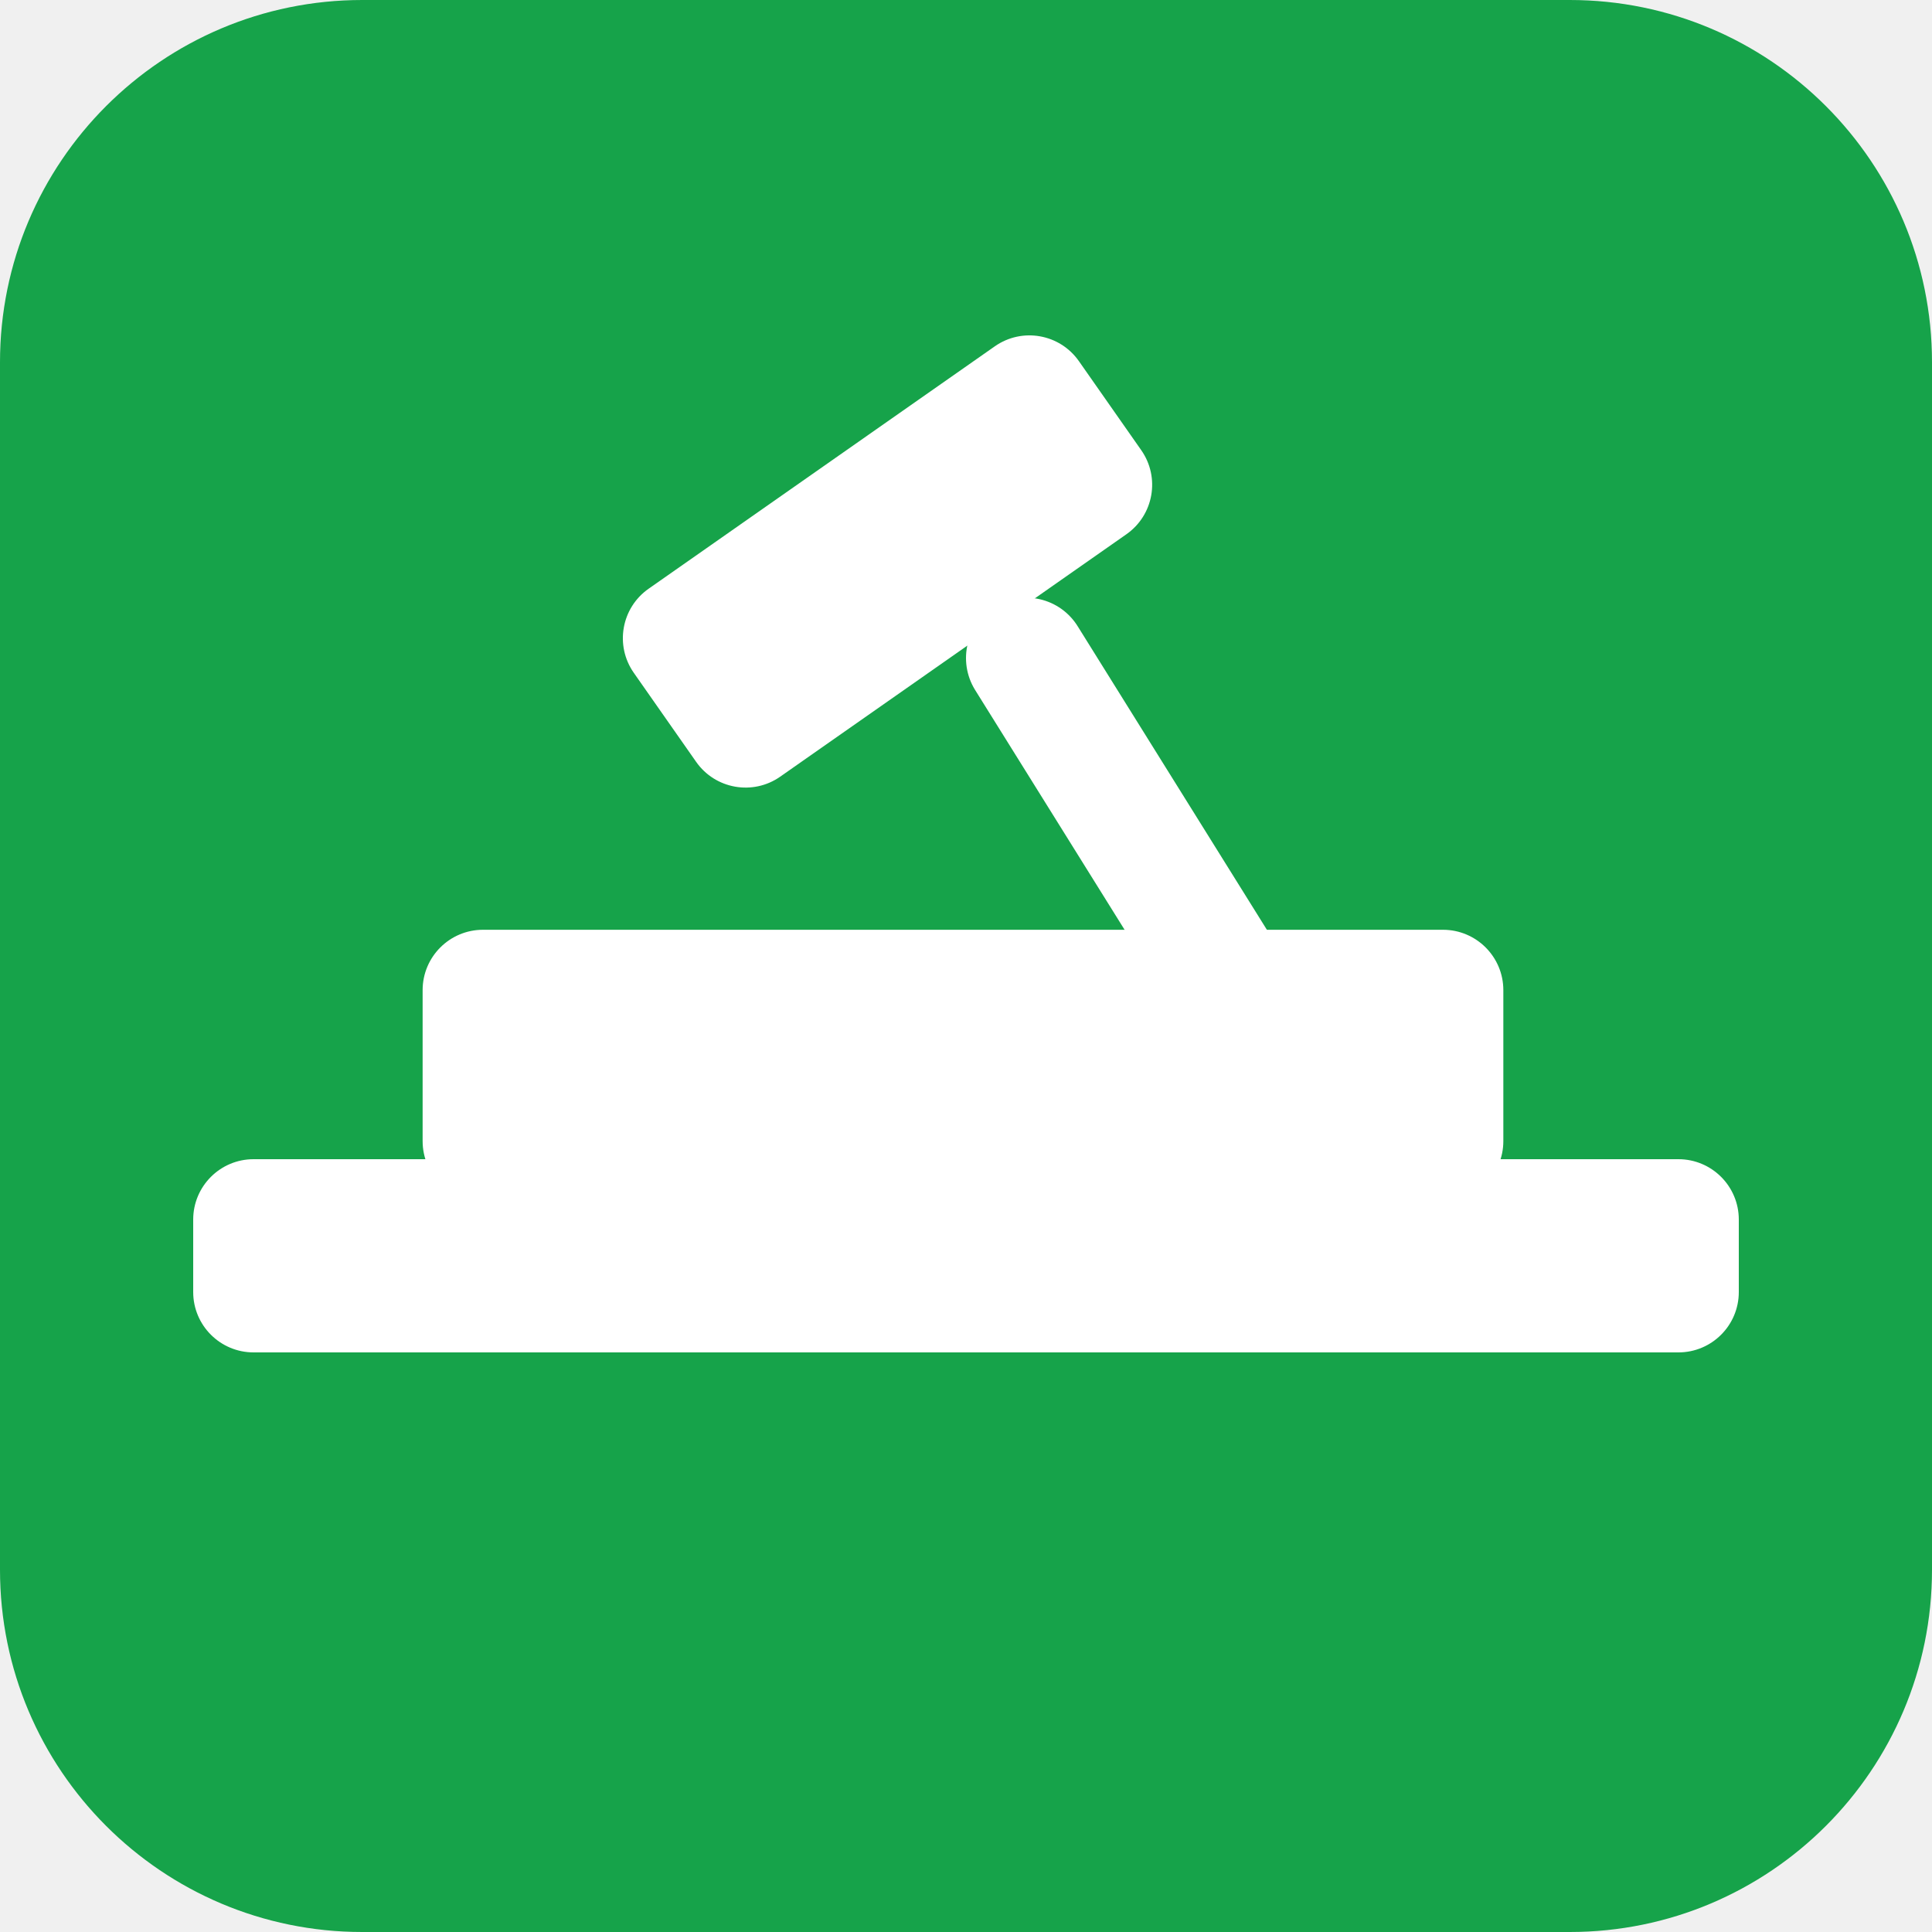
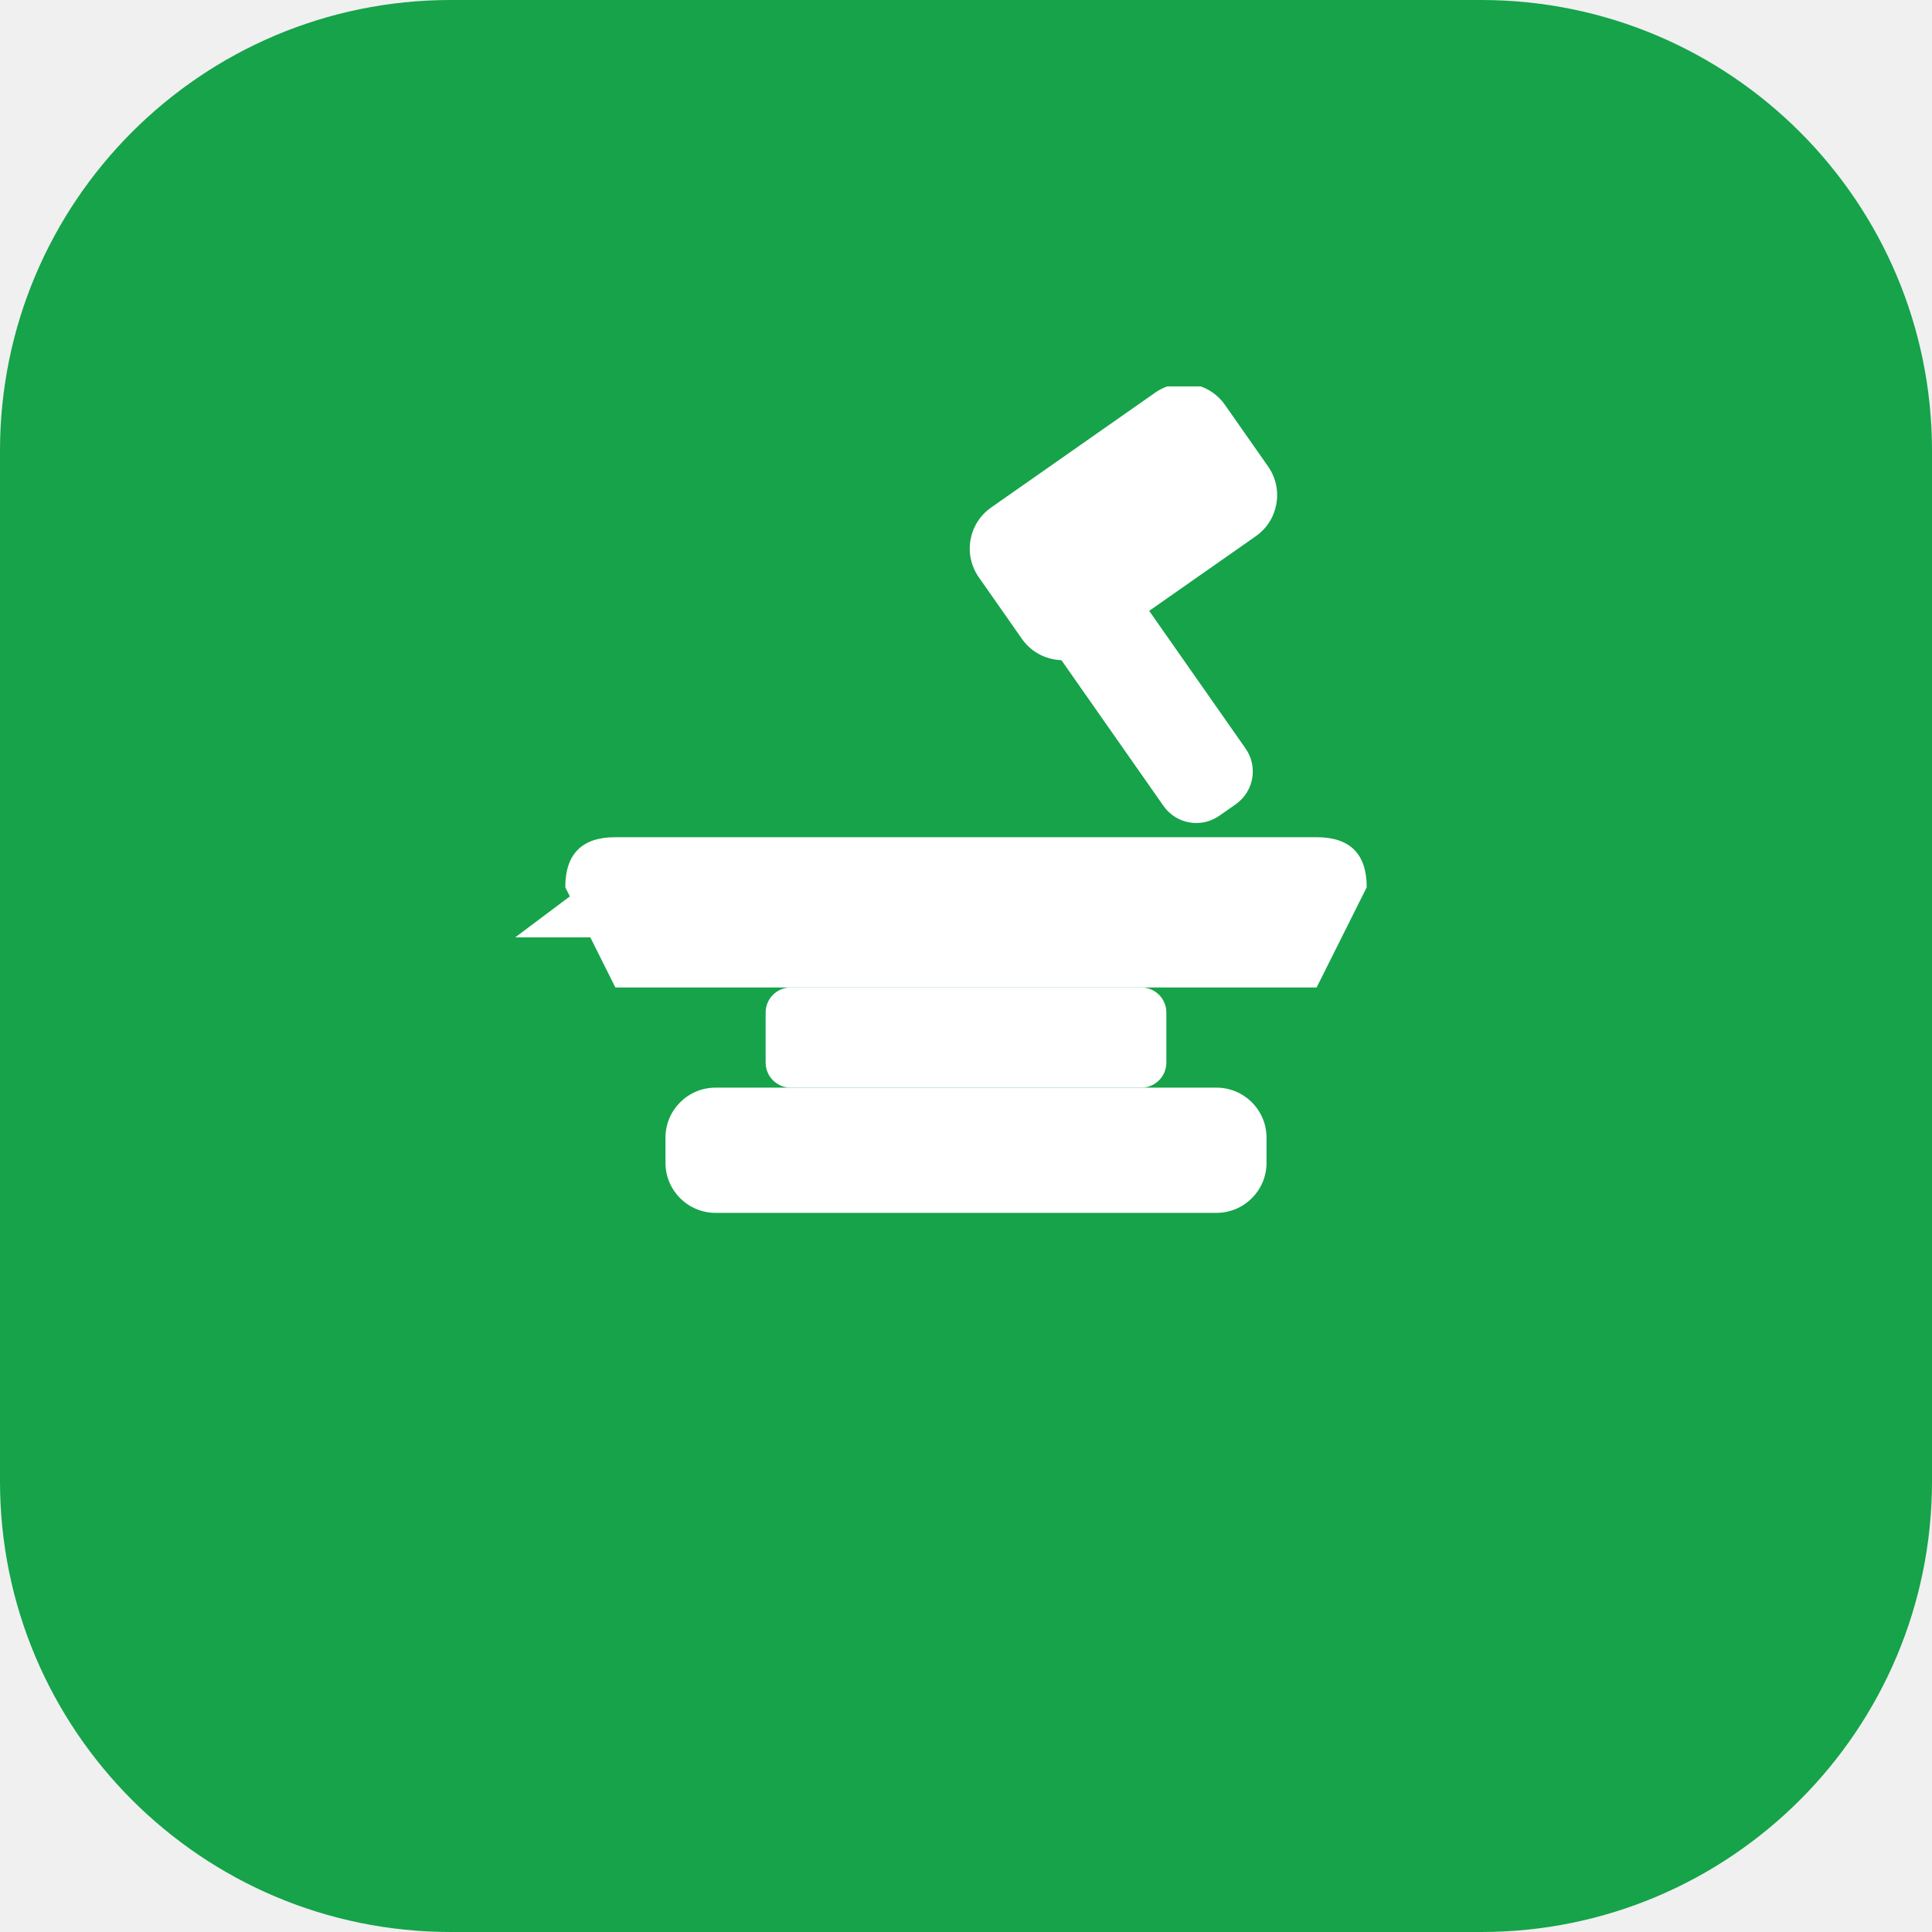
- <svg xmlns="http://www.w3.org/2000/svg" viewBox="0 0 32 32">
-   <rect width="32" height="32" rx="6" fill="#16a34a" />
-   <rect x="3.2" y="19.2" width="25.6" height="3.2" rx="1" fill="white" />
-   <rect x="7" y="15.4" width="17.9" height="4.5" rx="1" fill="white" />
-   <rect x="10.2" y="7.4" width="9" height="3.8" rx="1" fill="white" transform="rotate(-35 14.7 9.3)" />
-   <line x1="17" y1="10.9" x2="21.8" y2="18.6" stroke="white" stroke-width="2" stroke-linecap="round" />
+ <svg xmlns="http://www.w3.org/2000/svg" width="32" height="32" viewBox="0 0 30 30" fill="none">
+   <rect width="30" height="30" rx="7" fill="#16A34A" />
+   <g transform="translate(7, 6)">
+     <svg width="16" height="14" viewBox="0 0 20 18" fill="none">
+       <path d="M2 10 Q2 9 3 9 L17 9 Q18 9 18 10 L17 12 L3 12 Z" fill="#fff" />
+       <path d="M3 9.5 L1 11 L3 11 Z" fill="#fff" />
+       <rect x="6" y="12" width="8" height="2" rx="0.5" fill="#fff" />
+       <rect x="4" y="14" width="12" height="2.5" rx="1" fill="#fff" />
+       <rect x="10" y="1" width="6" height="3.5" rx="1" fill="#fff" transform="rotate(-35 13 2.5)" />
+       <rect x="12.5" y="3" width="2" height="6" rx="0.8" fill="#fff" transform="rotate(-35 13.5 6)" />
+     </svg>
+   </g>
</svg>
